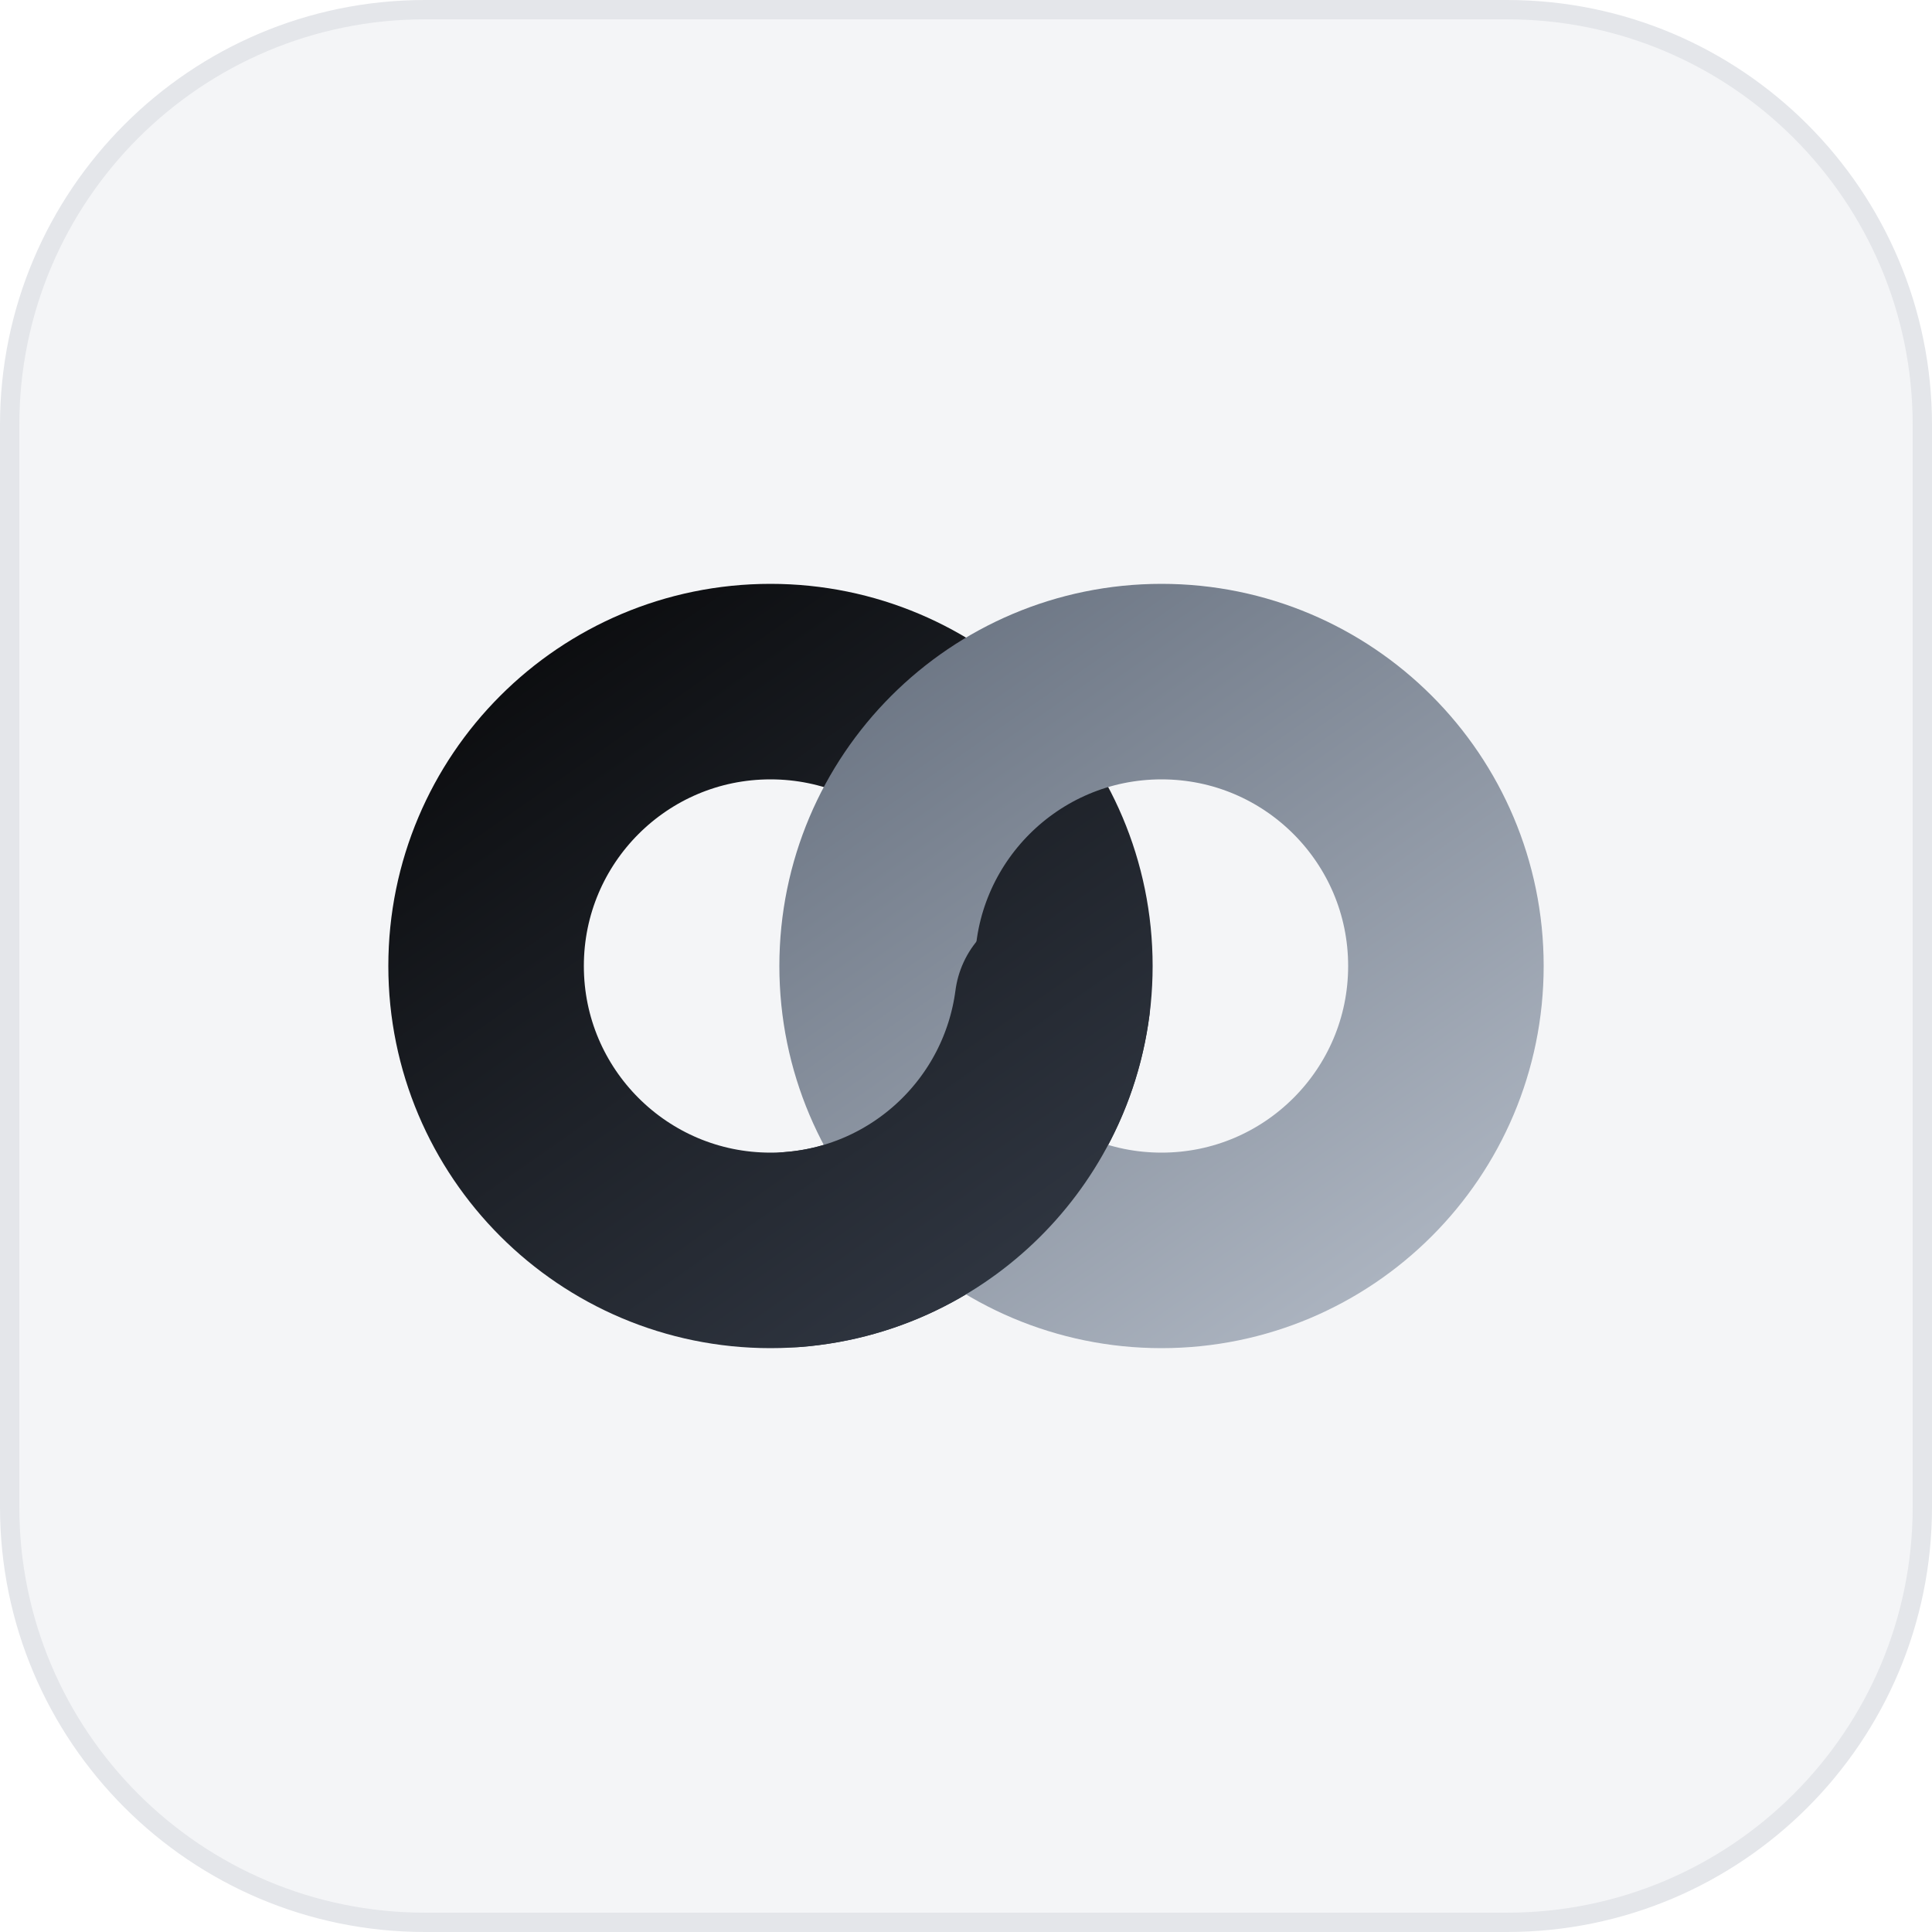
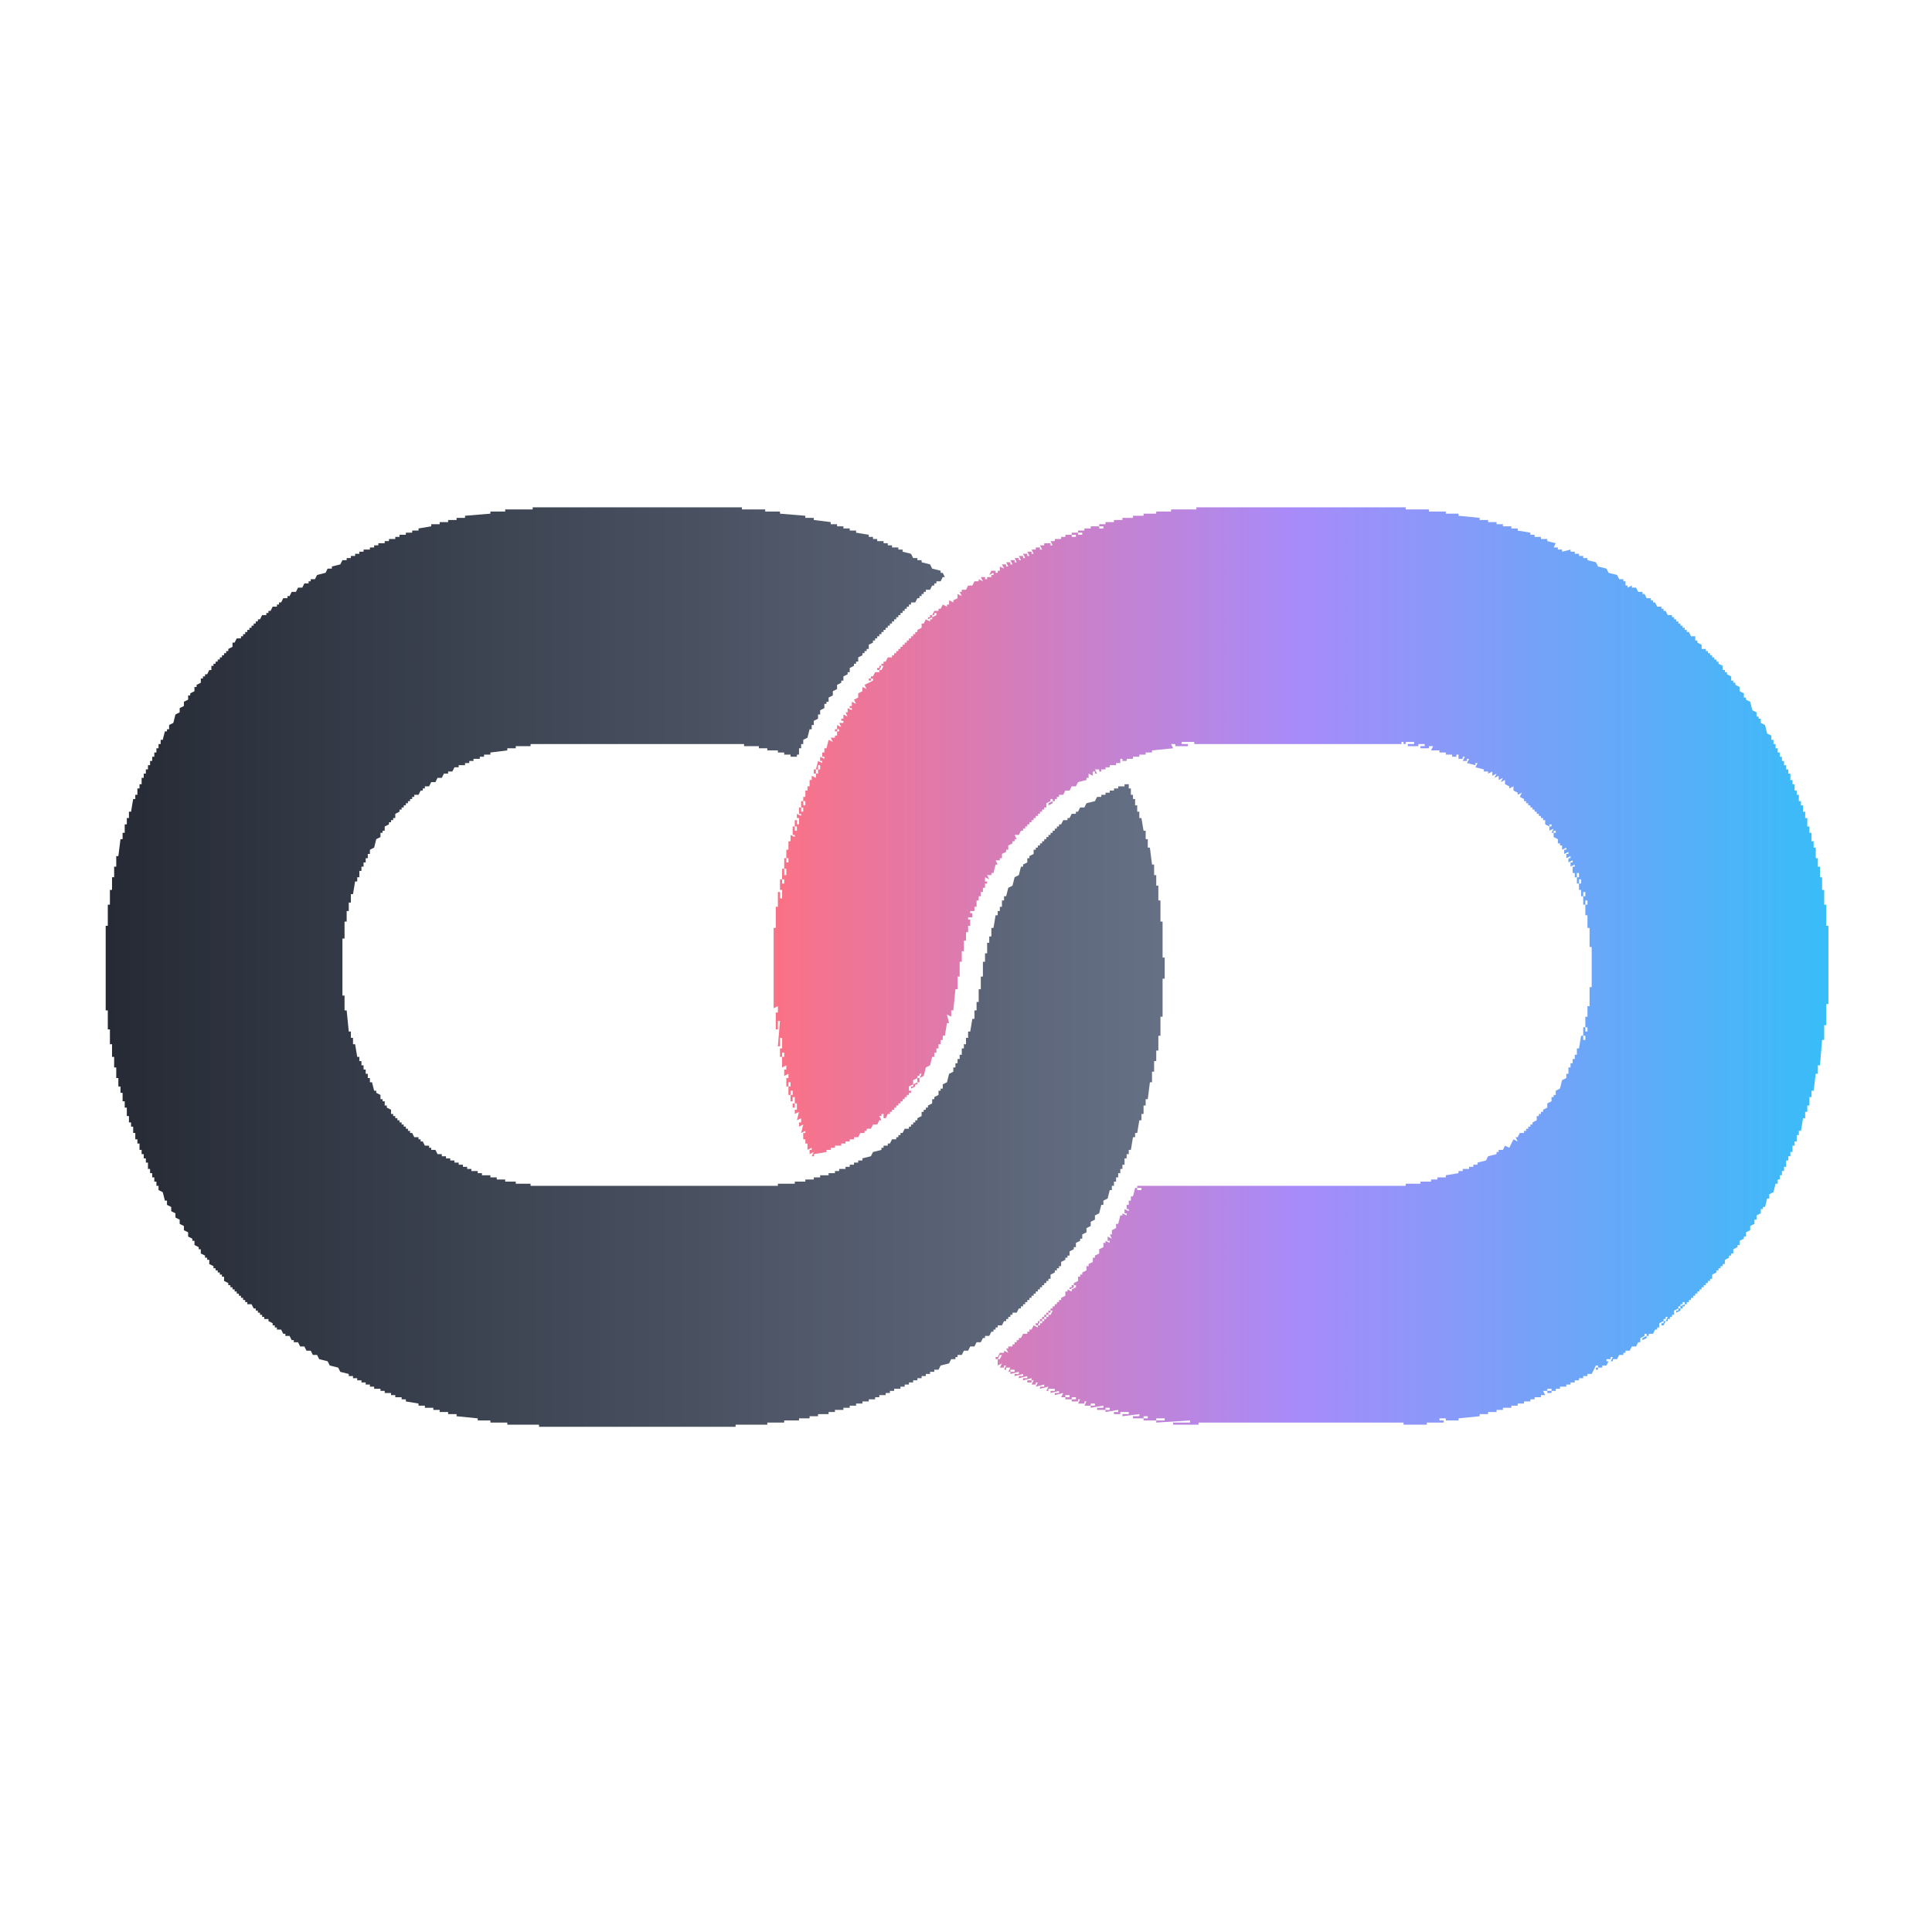
- <svg xmlns="http://www.w3.org/2000/svg" width="100" height="100" viewBox="0 0 100 100">
-   <rect x="0.5" y="0.5" width="99" height="99" rx="21.5" fill="#F4F5F7" stroke="#E4E6EA" stroke-width="1" />
+ <svg xmlns="http://www.w3.org/2000/svg" width="914" height="914" viewBox="0 -190 914 914">
  <defs>
-     <linearGradient id="r1" gradientUnits="userSpaceOnUse" x1="32.8" y1="25.4" x2="67.2" y2="74.6">
-       <stop offset="0" stop-color="#0B0C0E" />
-       <stop offset="1" stop-color="#3A4250" />
+     <linearGradient id="leftGradient" gradientUnits="userSpaceOnUse" x1="50" y1="0" x2="549" y2="0">
+       <stop offset="0" stop-color="#252A34" />
+       <stop offset="1" stop-color="#667085" />
    </linearGradient>
-     <linearGradient id="r2" gradientUnits="userSpaceOnUse" x1="32.8" y1="25.4" x2="67.2" y2="74.6">
-       <stop offset="0" stop-color="#5A6473" />
-       <stop offset="1" stop-color="#AEB6C2" />
+     <linearGradient id="rightGradient" gradientUnits="userSpaceOnUse" x1="366" y1="0" x2="864" y2="0">
+       <stop offset="0" stop-color="#FB7185" />
+       <stop offset="0.5" stop-color="#A78BFA" />
+       <stop offset="1" stop-color="#38BDF8" />
    </linearGradient>
  </defs>
-   <g transform="translate(50 50) scale(0.92) translate(-50 -50)">
-     <circle cx="39" cy="50" r="16" fill="none" stroke="url(#r1)" stroke-width="11" />
-     <circle cx="61" cy="50" r="16" fill="none" stroke="url(#r2)" stroke-width="11" />
-     <path d="M54.86 52.09 A16 16 0 0 1 40.26 65.95" fill="none" stroke="url(#r1)" stroke-width="11" stroke-linecap="round" />
-   </g>
+   <path d="M 50 248 L 51 248 L 51 238 L 52 238 L 52 231 L 53 231 L 53 225 L 54 225 L 54 220 L 55 220 L 55 215 L 56 215 L 57 207 L 58 207 L 58 204 L 59 204 L 59 200 L 60 200 L 60 197 L 61 197 L 61 194 L 62 194 L 63 188 L 64 188 L 64 186 L 65 186 L 65 183 L 66 183 L 66 181 L 67 181 L 67 178 L 68 178 L 68 176 L 69 176 L 69 174 L 70 174 L 70 172 L 71 172 L 71 170 L 72 170 L 72 168 L 73 168 L 73 166 L 74 166 L 74 164 L 75 164 L 75 162 L 76 162 L 76 160 L 77 160 L 78 156 L 79 156 L 79 155 L 80 155 L 80 153 L 82 152 L 83 148 L 85 147 L 85 145 L 87 144 L 87 142 L 89 141 L 89 139 L 90 139 L 90 138 L 92 137 L 92 135 L 93 135 L 93 134 L 95 133 L 95 131 L 96 131 L 96 130 L 97 130 L 97 129 L 98 129 L 99 127 L 100 127 L 100 125 L 101 125 L 101 124 L 102 124 L 102 123 L 103 123 L 103 122 L 104 122 L 104 121 L 105 121 L 105 120 L 106 120 L 106 119 L 107 119 L 107 118 L 108 118 L 108 117 L 110 116 L 110 114 L 111 114 L 112 112 L 114 112 L 114 111 L 115 111 L 115 110 L 116 110 L 116 109 L 117 109 L 117 108 L 118 108 L 118 107 L 119 107 L 119 106 L 120 106 L 120 105 L 121 105 L 121 104 L 122 104 L 122 103 L 123 103 L 124 101 L 126 101 L 126 100 L 127 100 L 127 99 L 128 99 L 129 97 L 131 97 L 131 96 L 132 96 L 132 95 L 133 95 L 134 93 L 136 93 L 136 92 L 137 92 L 138 90 L 140 90 L 141 88 L 143 88 L 144 86 L 146 86 L 146 85 L 147 85 L 147 84 L 149 84 L 150 82 L 154 81 L 155 79 L 157 79 L 157 78 L 161 77 L 162 75 L 164 75 L 164 74 L 166 74 L 166 73 L 168 73 L 168 72 L 170 72 L 170 71 L 172 71 L 172 70 L 175 70 L 175 69 L 177 69 L 177 68 L 179 68 L 179 67 L 182 67 L 182 66 L 184 66 L 184 65 L 187 65 L 187 64 L 189 64 L 189 63 L 192 63 L 192 62 L 195 62 L 195 61 L 198 61 L 198 60 L 204 59 L 204 58 L 208 58 L 208 57 L 212 57 L 212 56 L 216 56 L 216 55 L 220 55 L 220 54 L 232 53 L 232 52 L 239 52 L 239 51 L 252 51 L 252 50 L 351 50 L 351 51 L 362 51 L 362 52 L 369 52 L 369 53 L 381 54 L 381 55 L 385 55 L 385 56 L 393 57 L 393 58 L 396 58 L 396 59 L 399 59 L 399 60 L 402 60 L 402 61 L 405 61 L 405 62 L 411 63 L 411 64 L 413 64 L 413 65 L 415 65 L 415 66 L 418 66 L 418 67 L 420 67 L 420 68 L 422 68 L 422 69 L 425 69 L 425 70 L 427 70 L 427 71 L 431 72 L 432 74 L 434 74 L 434 75 L 436 75 L 436 76 L 440 77 L 441 79 L 445 80 L 445 81 L 446 81 L 447 83 L 446 83 L 445 85 L 443 85 L 443 86 L 442 86 L 442 87 L 441 87 L 440 89 L 438 89 L 438 90 L 437 90 L 437 91 L 436 91 L 436 92 L 435 92 L 435 93 L 434 93 L 433 95 L 431 95 L 431 96 L 430 96 L 430 97 L 429 97 L 429 98 L 428 98 L 428 99 L 427 99 L 427 100 L 426 100 L 426 101 L 425 101 L 425 102 L 424 102 L 424 103 L 423 103 L 423 104 L 422 104 L 422 105 L 421 105 L 421 106 L 420 106 L 420 107 L 419 107 L 419 108 L 418 108 L 418 109 L 417 109 L 417 110 L 416 110 L 416 111 L 415 111 L 415 112 L 414 112 L 414 113 L 413 113 L 413 114 L 411 115 L 411 117 L 410 117 L 410 118 L 409 118 L 409 119 L 408 119 L 408 120 L 406 121 L 406 123 L 405 123 L 405 124 L 404 124 L 404 125 L 402 126 L 402 128 L 401 128 L 401 129 L 399 130 L 399 132 L 398 132 L 398 133 L 396 134 L 396 136 L 394 137 L 394 139 L 392 140 L 392 142 L 391 142 L 391 143 L 390 143 L 390 145 L 388 146 L 388 148 L 387 148 L 387 150 L 385 151 L 385 153 L 384 153 L 384 155 L 383 155 L 382 159 L 380 160 L 380 162 L 379 162 L 379 164 L 378 164 L 378 167 L 377 167 L 377 168 L 374 168 L 374 167 L 371 167 L 371 166 L 368 166 L 368 165 L 363 165 L 363 164 L 359 164 L 359 163 L 352 163 L 352 162 L 251 162 L 251 163 L 244 163 L 244 164 L 240 164 L 240 165 L 232 166 L 232 167 L 229 167 L 229 168 L 227 168 L 227 169 L 224 169 L 224 170 L 222 170 L 222 171 L 220 171 L 220 172 L 217 172 L 217 173 L 215 173 L 214 175 L 212 175 L 212 176 L 210 176 L 209 178 L 207 178 L 206 180 L 204 180 L 203 182 L 201 182 L 201 183 L 200 183 L 200 184 L 199 184 L 198 186 L 196 186 L 196 187 L 195 187 L 195 188 L 194 188 L 194 189 L 193 189 L 193 190 L 192 190 L 192 191 L 191 191 L 191 192 L 190 192 L 190 193 L 189 193 L 189 194 L 187 195 L 187 197 L 186 197 L 186 198 L 185 198 L 185 199 L 184 199 L 184 200 L 182 201 L 182 203 L 181 203 L 181 204 L 180 204 L 180 206 L 178 207 L 177 211 L 175 212 L 175 214 L 174 214 L 174 216 L 173 216 L 173 218 L 172 218 L 172 220 L 171 220 L 171 222 L 170 222 L 170 225 L 169 225 L 169 227 L 168 227 L 167 233 L 166 233 L 166 237 L 165 237 L 165 241 L 164 241 L 164 246 L 163 246 L 163 254 L 162 254 L 162 281 L 163 281 L 163 288 L 164 288 L 165 298 L 166 298 L 166 301 L 167 301 L 167 304 L 168 304 L 169 310 L 170 310 L 170 312 L 171 312 L 171 314 L 172 314 L 172 316 L 173 316 L 173 318 L 174 318 L 174 320 L 175 320 L 175 322 L 176 322 L 177 326 L 178 326 L 178 327 L 180 328 L 180 330 L 181 330 L 181 331 L 182 331 L 182 333 L 183 333 L 183 334 L 185 335 L 185 337 L 186 337 L 186 338 L 187 338 L 187 339 L 188 339 L 188 340 L 189 340 L 189 341 L 190 341 L 190 342 L 191 342 L 191 343 L 192 343 L 192 344 L 193 344 L 193 345 L 194 345 L 194 346 L 195 346 L 196 348 L 198 348 L 198 349 L 199 349 L 199 350 L 200 350 L 201 352 L 203 352 L 203 353 L 204 353 L 204 354 L 206 354 L 207 356 L 209 356 L 209 357 L 211 357 L 211 358 L 213 358 L 213 359 L 215 359 L 215 360 L 217 360 L 217 361 L 219 361 L 219 362 L 221 362 L 221 363 L 223 363 L 223 364 L 226 364 L 226 365 L 228 365 L 228 366 L 232 366 L 232 367 L 235 367 L 235 368 L 239 368 L 239 369 L 244 369 L 244 370 L 251 370 L 251 371 L 368 371 L 368 370 L 376 370 L 376 369 L 381 369 L 381 368 L 385 368 L 385 367 L 388 367 L 388 366 L 392 366 L 392 365 L 395 365 L 395 364 L 397 364 L 397 363 L 400 363 L 400 362 L 402 362 L 402 361 L 404 361 L 404 360 L 406 360 L 406 359 L 408 359 L 408 358 L 412 357 L 413 355 L 417 354 L 417 353 L 418 353 L 418 352 L 420 352 L 420 351 L 421 351 L 422 349 L 424 349 L 424 348 L 425 348 L 425 347 L 426 347 L 426 346 L 427 346 L 428 344 L 430 344 L 430 343 L 431 343 L 431 342 L 432 342 L 432 341 L 433 341 L 433 340 L 434 340 L 434 339 L 436 338 L 436 336 L 437 336 L 437 335 L 438 335 L 438 334 L 439 334 L 439 333 L 441 332 L 441 330 L 442 330 L 442 329 L 444 328 L 444 326 L 445 326 L 445 325 L 446 325 L 446 323 L 448 322 L 449 318 L 451 317 L 451 315 L 452 315 L 452 313 L 453 313 L 453 311 L 454 311 L 454 309 L 455 309 L 455 306 L 456 306 L 456 304 L 457 304 L 457 301 L 458 301 L 458 298 L 459 298 L 460 292 L 461 292 L 461 288 L 462 288 L 462 284 L 463 284 L 463 278 L 464 278 L 464 272 L 465 272 L 465 265 L 466 265 L 466 261 L 467 261 L 467 256 L 468 256 L 468 253 L 469 253 L 469 249 L 470 249 L 471 243 L 472 243 L 472 241 L 473 241 L 473 239 L 474 239 L 474 236 L 475 236 L 475 234 L 476 234 L 477 230 L 479 229 L 480 225 L 482 224 L 483 220 L 484 220 L 484 219 L 486 218 L 486 216 L 487 216 L 487 215 L 489 214 L 489 212 L 490 212 L 490 211 L 491 211 L 491 210 L 492 210 L 492 209 L 493 209 L 493 208 L 494 208 L 494 207 L 495 207 L 495 206 L 496 206 L 496 205 L 497 205 L 497 204 L 498 204 L 498 203 L 499 203 L 499 202 L 500 202 L 500 201 L 501 201 L 501 200 L 502 200 L 503 198 L 505 198 L 505 197 L 506 197 L 507 195 L 509 195 L 509 194 L 510 194 L 511 192 L 513 192 L 514 190 L 518 189 L 519 187 L 521 187 L 521 186 L 523 186 L 523 185 L 525 185 L 525 184 L 527 184 L 527 183 L 529 183 L 529 182 L 532 182 L 532 181 L 534 181 L 534 183 L 535 183 L 535 186 L 536 186 L 536 188 L 537 188 L 537 191 L 538 191 L 538 194 L 539 194 L 539 197 L 540 197 L 541 203 L 542 203 L 542 207 L 543 207 L 543 211 L 544 211 L 545 219 L 546 219 L 546 224 L 547 224 L 547 229 L 548 229 L 548 236 L 549 236 L 549 246 L 550 246 L 550 263 L 551 263 L 551 273 L 550 273 L 550 291 L 549 291 L 549 300 L 548 300 L 548 307 L 547 307 L 547 312 L 546 312 L 546 317 L 545 317 L 545 322 L 544 322 L 543 330 L 542 330 L 542 333 L 541 333 L 541 337 L 540 337 L 540 340 L 539 340 L 538 346 L 537 346 L 537 348 L 536 348 L 535 354 L 534 354 L 534 356 L 533 356 L 533 358 L 532 358 L 532 361 L 531 361 L 531 363 L 530 363 L 530 365 L 529 365 L 529 367 L 528 367 L 528 369 L 527 369 L 527 371 L 526 371 L 526 373 L 525 373 L 524 377 L 522 378 L 522 380 L 521 380 L 520 384 L 518 385 L 518 387 L 516 388 L 516 390 L 514 391 L 514 393 L 512 394 L 512 396 L 511 396 L 511 397 L 509 398 L 509 400 L 508 400 L 508 401 L 506 402 L 506 404 L 505 404 L 505 405 L 504 405 L 504 406 L 502 407 L 502 409 L 501 409 L 501 410 L 500 410 L 500 411 L 499 411 L 499 412 L 497 413 L 497 415 L 496 415 L 496 416 L 495 416 L 495 417 L 494 417 L 494 418 L 493 418 L 493 419 L 492 419 L 492 420 L 491 420 L 491 421 L 490 421 L 490 422 L 489 422 L 489 423 L 488 423 L 488 424 L 487 424 L 487 425 L 486 425 L 486 426 L 485 426 L 485 427 L 484 427 L 484 428 L 483 428 L 483 429 L 482 429 L 481 431 L 479 431 L 479 432 L 478 432 L 478 433 L 477 433 L 477 434 L 476 434 L 476 435 L 475 435 L 474 437 L 472 437 L 472 438 L 471 438 L 471 439 L 470 439 L 470 440 L 469 440 L 468 442 L 466 442 L 466 443 L 465 443 L 464 445 L 462 445 L 461 447 L 459 447 L 458 449 L 456 449 L 455 451 L 453 451 L 453 452 L 452 452 L 452 453 L 450 453 L 449 455 L 445 456 L 444 458 L 442 458 L 442 459 L 440 459 L 440 460 L 438 460 L 438 461 L 436 461 L 436 462 L 434 462 L 434 463 L 432 463 L 432 464 L 430 464 L 430 465 L 428 465 L 428 466 L 426 466 L 426 467 L 423 467 L 423 468 L 421 468 L 421 469 L 419 469 L 419 470 L 416 470 L 416 471 L 414 471 L 414 472 L 411 472 L 411 473 L 408 473 L 408 474 L 405 474 L 405 475 L 402 475 L 402 476 L 399 476 L 399 477 L 395 477 L 395 478 L 392 478 L 392 479 L 387 479 L 387 480 L 383 480 L 383 481 L 378 481 L 378 482 L 371 482 L 371 483 L 363 483 L 363 484 L 348 484 L 348 485 L 255 485 L 255 484 L 240 484 L 240 483 L 232 483 L 232 482 L 226 482 L 226 481 L 216 480 L 216 479 L 212 479 L 212 478 L 208 478 L 208 477 L 205 477 L 205 476 L 201 476 L 201 475 L 198 475 L 198 474 L 192 473 L 192 472 L 190 472 L 190 471 L 187 471 L 187 470 L 185 470 L 185 469 L 182 469 L 182 468 L 180 468 L 180 467 L 177 467 L 177 466 L 175 466 L 175 465 L 173 465 L 173 464 L 171 464 L 171 463 L 169 463 L 169 462 L 167 462 L 167 461 L 165 461 L 165 460 L 161 459 L 160 457 L 156 456 L 155 454 L 151 453 L 150 451 L 148 451 L 147 449 L 145 449 L 144 447 L 142 447 L 141 445 L 139 445 L 139 444 L 138 444 L 137 442 L 135 442 L 135 441 L 134 441 L 133 439 L 131 439 L 131 438 L 130 438 L 130 437 L 129 437 L 129 436 L 127 435 L 127 434 L 125 434 L 125 433 L 124 433 L 124 432 L 123 432 L 123 431 L 122 431 L 122 430 L 121 430 L 121 429 L 120 429 L 119 427 L 117 427 L 117 426 L 116 426 L 116 425 L 115 425 L 115 424 L 114 424 L 114 423 L 113 423 L 113 422 L 112 422 L 112 421 L 111 421 L 111 420 L 110 420 L 110 419 L 109 419 L 109 418 L 108 418 L 108 417 L 106 416 L 106 414 L 105 414 L 105 413 L 104 413 L 104 412 L 103 412 L 103 411 L 102 411 L 102 410 L 101 410 L 101 409 L 99 408 L 99 406 L 98 406 L 98 405 L 97 405 L 97 404 L 95 403 L 95 401 L 94 401 L 94 400 L 92 399 L 92 397 L 91 397 L 91 396 L 89 395 L 89 393 L 87 392 L 87 390 L 85 389 L 85 387 L 83 386 L 83 384 L 81 383 L 81 381 L 79 380 L 79 378 L 78 378 L 77 374 L 75 373 L 75 371 L 74 371 L 74 369 L 73 369 L 73 367 L 72 367 L 72 365 L 71 365 L 71 363 L 70 363 L 70 360 L 69 360 L 69 358 L 68 358 L 68 356 L 67 356 L 67 354 L 66 354 L 66 351 L 65 351 L 65 349 L 64 349 L 64 346 L 63 346 L 63 343 L 62 343 L 62 341 L 61 341 L 61 338 L 60 338 L 60 334 L 59 334 L 59 331 L 58 331 L 58 327 L 57 327 L 57 324 L 56 324 L 56 320 L 55 320 L 55 315 L 54 315 L 54 310 L 53 310 L 53 304 L 52 304 L 52 297 L 51 297 L 51 288 L 50 288 Z" fill="url(#leftGradient)" fill-rule="evenodd" />
+   <path d="M 366 249 L 367 249 L 367 239 L 368 239 L 368 232 L 369 232 L 369 235 L 370 235 L 370 231 L 369 231 L 369 226 L 370 226 L 370 228 L 371 228 L 371 226 L 370 226 L 370 221 L 371 221 L 371 224 L 372 224 L 372 221 L 371 221 L 371 216 L 372 216 L 372 218 L 373 218 L 373 216 L 372 216 L 372 212 L 373 212 L 373 208 L 374 208 L 374 205 L 376 206 L 376 205 L 375 205 L 375 201 L 376 201 L 376 203 L 377 203 L 377 201 L 376 201 L 376 198 L 377 198 L 377 200 L 378 200 L 378 197 L 377 197 L 377 195 L 379 196 L 379 195 L 378 195 L 378 192 L 379 192 L 379 194 L 380 194 L 380 192 L 379 192 L 379 189 L 380 189 L 380 191 L 381 191 L 381 189 L 380 189 L 380 187 L 381 187 L 381 184 L 382 184 L 382 182 L 383 182 L 383 179 L 384 179 L 384 177 L 386 178 L 386 176 L 387 176 L 387 174 L 388 174 L 388 172 L 387 172 L 387 174 L 386 174 L 386 176 L 385 176 L 385 174 L 386 174 L 387 170 L 389 171 L 389 170 L 388 170 L 388 168 L 390 169 L 390 168 L 389 168 L 389 166 L 390 166 L 390 164 L 391 164 L 392 160 L 394 161 L 393 159 L 395 159 L 395 158 L 396 158 L 396 156 L 397 156 L 397 155 L 396 155 L 396 156 L 395 156 L 395 155 L 396 155 L 396 153 L 398 154 L 397 152 L 399 152 L 399 151 L 398 151 L 398 150 L 399 150 L 399 148 L 401 149 L 400 147 L 401 147 L 401 145 L 403 146 L 403 145 L 402 145 L 402 144 L 403 144 L 403 142 L 405 143 L 404 141 L 406 140 L 406 138 L 408 137 L 408 135 L 410 136 L 409 134 L 413 132 L 413 131 L 412 131 L 412 132 L 411 132 L 411 131 L 412 131 L 412 130 L 413 130 L 414 128 L 416 128 L 416 127 L 417 127 L 418 125 L 417 125 L 416 127 L 415 127 L 415 126 L 416 126 L 416 125 L 417 125 L 417 124 L 418 124 L 418 123 L 419 123 L 420 121 L 422 121 L 422 120 L 423 120 L 423 119 L 424 119 L 424 118 L 425 118 L 425 117 L 426 117 L 426 116 L 427 116 L 427 115 L 428 115 L 428 114 L 429 114 L 429 113 L 430 113 L 430 112 L 431 112 L 431 111 L 432 111 L 432 110 L 433 110 L 433 109 L 434 109 L 434 108 L 436 107 L 436 105 L 437 105 L 438 103 L 440 104 L 440 103 L 441 103 L 441 102 L 443 101 L 443 100 L 442 100 L 442 101 L 441 101 L 441 102 L 439 103 L 439 102 L 440 102 L 440 101 L 441 101 L 442 99 L 444 99 L 444 98 L 445 98 L 446 96 L 448 97 L 448 96 L 449 96 L 449 94 L 451 95 L 451 94 L 453 93 L 453 91 L 455 92 L 454 90 L 455 90 L 455 89 L 457 89 L 458 87 L 460 87 L 461 85 L 463 85 L 463 84 L 465 85 L 464 83 L 466 83 L 466 84 L 467 84 L 467 83 L 469 83 L 469 82 L 470 82 L 470 81 L 468 82 L 469 80 L 471 80 L 471 81 L 472 81 L 472 80 L 473 80 L 473 78 L 475 79 L 474 77 L 476 77 L 476 78 L 477 78 L 476 76 L 478 76 L 478 77 L 479 77 L 478 75 L 480 75 L 480 76 L 481 76 L 480 74 L 482 74 L 482 75 L 483 75 L 482 73 L 484 73 L 484 74 L 485 74 L 484 72 L 486 72 L 486 73 L 487 73 L 486 71 L 488 71 L 488 72 L 489 72 L 488 70 L 490 70 L 490 69 L 492 69 L 492 70 L 493 70 L 492 68 L 494 68 L 494 67 L 497 67 L 497 68 L 498 68 L 497 66 L 499 66 L 499 65 L 502 65 L 502 64 L 504 64 L 504 63 L 507 63 L 507 64 L 509 64 L 509 63 L 507 63 L 507 62 L 510 62 L 510 63 L 512 63 L 512 62 L 510 62 L 510 61 L 513 61 L 513 60 L 516 60 L 516 59 L 520 59 L 520 60 L 522 60 L 522 59 L 520 59 L 520 58 L 523 58 L 523 57 L 527 57 L 527 56 L 531 56 L 531 55 L 536 55 L 536 54 L 541 54 L 541 53 L 547 53 L 547 52 L 554 52 L 554 51 L 566 51 L 566 50 L 665 50 L 665 51 L 676 51 L 676 52 L 684 52 L 684 53 L 690 53 L 690 54 L 700 55 L 700 56 L 704 56 L 704 57 L 708 57 L 708 58 L 711 58 L 711 59 L 715 59 L 715 60 L 718 60 L 718 61 L 724 62 L 724 63 L 726 63 L 726 64 L 729 64 L 729 65 L 732 65 L 732 66 L 736 67 L 735 69 L 737 69 L 737 70 L 739 70 L 739 71 L 743 70 L 743 71 L 745 71 L 745 72 L 747 72 L 747 73 L 749 73 L 749 74 L 751 74 L 751 75 L 755 76 L 756 78 L 760 79 L 761 81 L 765 82 L 766 84 L 768 84 L 768 85 L 769 85 L 769 87 L 770 87 L 770 88 L 772 87 L 772 88 L 774 88 L 775 90 L 777 90 L 777 91 L 778 91 L 779 93 L 781 93 L 781 94 L 782 94 L 782 95 L 783 95 L 784 97 L 786 97 L 786 98 L 787 98 L 787 99 L 788 99 L 789 101 L 791 101 L 791 102 L 792 102 L 792 103 L 793 103 L 793 104 L 794 104 L 794 105 L 795 105 L 795 106 L 796 106 L 796 107 L 797 107 L 797 108 L 798 108 L 798 109 L 799 109 L 800 111 L 802 111 L 802 113 L 803 113 L 803 114 L 805 115 L 805 117 L 807 117 L 807 118 L 808 118 L 808 119 L 809 119 L 809 120 L 810 120 L 810 121 L 811 121 L 811 122 L 812 122 L 812 123 L 813 123 L 813 124 L 815 125 L 815 127 L 816 127 L 816 128 L 817 128 L 817 129 L 819 130 L 819 132 L 820 132 L 820 133 L 821 133 L 821 134 L 823 135 L 823 137 L 825 138 L 825 140 L 826 140 L 826 141 L 828 142 L 829 146 L 831 147 L 831 149 L 832 149 L 832 150 L 833 150 L 833 152 L 835 153 L 836 157 L 838 158 L 838 160 L 839 160 L 839 162 L 840 162 L 840 164 L 841 164 L 841 166 L 842 166 L 842 168 L 843 168 L 843 170 L 844 170 L 844 172 L 845 172 L 845 174 L 846 174 L 846 176 L 847 176 L 847 179 L 848 179 L 848 181 L 849 181 L 849 184 L 850 184 L 850 186 L 851 186 L 851 189 L 852 189 L 852 191 L 853 191 L 853 194 L 854 194 L 854 197 L 855 197 L 855 201 L 856 201 L 856 204 L 857 204 L 857 208 L 858 208 L 858 211 L 859 211 L 859 216 L 860 216 L 860 220 L 861 220 L 861 225 L 862 225 L 862 231 L 863 231 L 863 238 L 864 238 L 864 248 L 865 248 L 865 285 L 864 285 L 864 295 L 863 295 L 863 302 L 862 302 L 861 314 L 860 314 L 860 318 L 859 318 L 858 326 L 857 326 L 857 329 L 856 329 L 856 333 L 855 333 L 855 336 L 854 336 L 854 339 L 853 339 L 852 345 L 851 345 L 851 347 L 850 347 L 850 350 L 849 350 L 849 352 L 848 352 L 848 355 L 847 355 L 847 357 L 846 357 L 846 359 L 845 359 L 845 362 L 844 362 L 844 364 L 843 364 L 843 366 L 842 366 L 842 368 L 841 368 L 841 370 L 840 370 L 839 374 L 837 375 L 837 377 L 836 377 L 835 381 L 834 381 L 834 382 L 833 382 L 833 384 L 831 385 L 831 387 L 830 387 L 830 389 L 828 390 L 828 392 L 826 393 L 826 395 L 825 395 L 825 396 L 823 397 L 823 399 L 822 399 L 822 400 L 820 401 L 820 403 L 819 403 L 819 404 L 818 404 L 818 405 L 816 406 L 816 408 L 815 408 L 815 409 L 814 409 L 814 410 L 813 410 L 813 411 L 812 411 L 812 412 L 810 413 L 810 415 L 809 415 L 809 416 L 808 416 L 808 417 L 807 417 L 807 418 L 806 418 L 806 419 L 805 419 L 805 420 L 804 420 L 804 421 L 803 421 L 803 422 L 802 422 L 802 423 L 801 423 L 801 424 L 800 424 L 800 425 L 799 425 L 799 426 L 798 426 L 798 427 L 797 427 L 797 428 L 796 428 L 796 429 L 795 429 L 795 430 L 793 431 L 793 430 L 794 430 L 794 429 L 795 429 L 795 428 L 797 427 L 797 426 L 796 426 L 796 427 L 795 427 L 795 428 L 794 428 L 794 429 L 792 430 L 792 432 L 791 432 L 791 433 L 790 433 L 790 434 L 789 434 L 789 435 L 788 435 L 787 437 L 786 437 L 786 436 L 787 436 L 787 435 L 788 435 L 789 433 L 788 433 L 788 434 L 787 434 L 787 435 L 785 436 L 785 438 L 784 438 L 784 439 L 783 439 L 782 441 L 780 441 L 780 442 L 779 442 L 779 443 L 777 444 L 777 443 L 779 442 L 779 441 L 778 441 L 778 442 L 776 443 L 776 445 L 775 445 L 774 447 L 772 447 L 771 449 L 769 449 L 769 450 L 768 450 L 768 451 L 766 451 L 765 453 L 763 453 L 763 454 L 762 454 L 763 452 L 762 452 L 762 453 L 760 453 L 760 454 L 761 454 L 760 456 L 758 456 L 758 457 L 756 457 L 756 458 L 755 458 L 755 457 L 756 457 L 756 456 L 755 456 L 753 460 L 751 460 L 751 461 L 749 461 L 749 462 L 747 462 L 747 463 L 745 463 L 745 464 L 743 464 L 743 465 L 741 465 L 741 466 L 738 466 L 738 467 L 736 467 L 736 468 L 734 468 L 734 469 L 732 469 L 732 468 L 734 468 L 734 467 L 732 467 L 732 468 L 730 468 L 731 470 L 729 470 L 729 471 L 726 471 L 726 472 L 724 472 L 724 473 L 721 473 L 721 474 L 718 474 L 718 475 L 715 475 L 715 476 L 711 476 L 711 477 L 708 477 L 708 478 L 704 478 L 704 479 L 700 479 L 700 480 L 690 481 L 690 482 L 684 482 L 684 481 L 681 481 L 681 482 L 683 482 L 683 483 L 675 483 L 675 484 L 664 484 L 664 483 L 567 483 L 567 484 L 555 484 L 555 483 L 563 483 L 563 482 L 547 483 L 547 482 L 551 482 L 551 481 L 547 481 L 547 482 L 541 482 L 541 481 L 543 481 L 543 480 L 541 480 L 541 481 L 536 481 L 536 480 L 539 480 L 539 479 L 531 480 L 531 479 L 534 479 L 534 478 L 530 478 L 530 479 L 527 479 L 527 478 L 529 478 L 529 477 L 523 478 L 523 477 L 525 477 L 525 476 L 523 476 L 523 477 L 519 477 L 519 476 L 522 476 L 522 475 L 516 476 L 516 475 L 518 475 L 518 474 L 516 474 L 516 475 L 513 475 L 514 473 L 513 473 L 513 474 L 510 474 L 511 472 L 510 472 L 510 473 L 507 473 L 507 472 L 509 472 L 509 471 L 507 471 L 507 472 L 504 472 L 504 471 L 506 471 L 506 470 L 504 470 L 504 471 L 502 471 L 503 469 L 499 470 L 499 469 L 501 469 L 501 468 L 497 469 L 497 468 L 499 468 L 499 467 L 496 467 L 496 468 L 495 468 L 496 466 L 492 467 L 492 466 L 494 466 L 494 465 L 490 466 L 491 464 L 490 464 L 490 465 L 488 465 L 489 463 L 488 463 L 488 464 L 486 464 L 486 463 L 488 463 L 488 462 L 484 463 L 484 462 L 486 462 L 486 461 L 482 462 L 482 461 L 484 461 L 484 460 L 480 461 L 480 460 L 482 460 L 482 459 L 478 460 L 478 459 L 480 459 L 480 458 L 478 458 L 478 459 L 477 459 L 478 457 L 476 457 L 476 458 L 475 458 L 476 456 L 475 456 L 475 457 L 473 457 L 474 455 L 472 456 L 472 453 L 473 453 L 474 451 L 473 451 L 472 453 L 471 453 L 471 452 L 472 452 L 473 450 L 475 450 L 475 449 L 477 450 L 476 448 L 477 448 L 477 447 L 479 447 L 479 446 L 480 446 L 480 445 L 481 445 L 481 444 L 482 444 L 482 443 L 483 443 L 484 441 L 486 441 L 486 440 L 487 440 L 487 439 L 488 439 L 489 437 L 491 438 L 491 437 L 492 437 L 492 436 L 493 436 L 493 435 L 494 435 L 494 434 L 495 434 L 495 433 L 496 433 L 496 432 L 497 432 L 498 430 L 497 430 L 497 431 L 496 431 L 496 432 L 495 432 L 495 433 L 494 433 L 494 434 L 493 434 L 493 435 L 492 435 L 491 437 L 490 437 L 490 436 L 491 436 L 491 435 L 492 435 L 492 434 L 493 434 L 493 433 L 494 433 L 494 432 L 495 432 L 495 431 L 496 431 L 496 430 L 497 430 L 497 429 L 498 429 L 498 428 L 499 428 L 499 427 L 500 427 L 500 426 L 501 426 L 501 425 L 502 425 L 502 424 L 504 423 L 504 421 L 505 421 L 505 420 L 507 421 L 507 420 L 509 419 L 509 418 L 508 418 L 508 419 L 506 420 L 506 419 L 507 419 L 507 418 L 508 418 L 508 417 L 510 416 L 510 414 L 511 414 L 511 413 L 512 413 L 512 412 L 514 411 L 514 409 L 515 409 L 515 408 L 517 407 L 517 405 L 518 405 L 518 404 L 520 403 L 520 401 L 522 400 L 522 398 L 523 398 L 523 397 L 525 398 L 525 397 L 524 397 L 524 395 L 526 396 L 525 394 L 526 394 L 526 392 L 528 391 L 528 389 L 529 389 L 530 385 L 531 385 L 531 384 L 533 385 L 533 384 L 532 384 L 532 382 L 534 383 L 534 382 L 533 382 L 533 380 L 534 380 L 534 378 L 535 378 L 535 376 L 536 376 L 537 372 L 538 372 L 538 373 L 540 373 L 540 372 L 538 372 L 538 371 L 665 371 L 665 370 L 672 370 L 672 369 L 677 369 L 677 368 L 680 368 L 680 367 L 684 367 L 684 366 L 690 365 L 690 364 L 692 364 L 692 363 L 695 363 L 695 362 L 697 362 L 697 361 L 699 361 L 699 360 L 703 359 L 704 357 L 708 356 L 708 355 L 709 355 L 709 354 L 711 354 L 712 352 L 714 353 L 716 349 L 718 350 L 717 348 L 718 348 L 719 346 L 721 346 L 721 345 L 722 345 L 722 344 L 723 344 L 723 343 L 724 343 L 724 342 L 725 342 L 725 341 L 727 340 L 727 338 L 728 338 L 728 337 L 729 337 L 729 336 L 730 336 L 730 335 L 732 334 L 732 332 L 734 331 L 734 329 L 735 329 L 735 328 L 736 328 L 736 326 L 738 325 L 739 321 L 741 320 L 741 318 L 742 318 L 742 315 L 743 315 L 743 313 L 744 313 L 744 311 L 745 311 L 745 309 L 746 309 L 746 306 L 747 306 L 748 300 L 749 300 L 749 302 L 750 302 L 750 300 L 749 300 L 749 296 L 750 296 L 750 298 L 751 298 L 751 296 L 750 296 L 750 291 L 751 291 L 751 286 L 752 286 L 752 277 L 753 277 L 753 258 L 752 258 L 752 249 L 751 249 L 751 243 L 750 243 L 750 238 L 751 238 L 751 236 L 750 236 L 750 238 L 749 238 L 749 234 L 750 234 L 750 232 L 749 232 L 749 234 L 748 234 L 748 231 L 747 231 L 747 228 L 748 228 L 748 226 L 747 226 L 747 228 L 746 228 L 746 225 L 747 225 L 747 223 L 746 223 L 746 225 L 745 225 L 745 223 L 744 223 L 744 220 L 745 220 L 745 219 L 743 220 L 743 218 L 744 218 L 744 217 L 742 218 L 742 216 L 743 216 L 743 215 L 741 216 L 741 214 L 742 214 L 742 213 L 740 214 L 740 212 L 741 212 L 741 211 L 739 212 L 739 210 L 738 210 L 738 209 L 737 209 L 737 207 L 735 206 L 735 204 L 736 204 L 736 203 L 735 203 L 735 204 L 734 204 L 735 202 L 733 203 L 733 201 L 734 201 L 734 200 L 733 200 L 733 201 L 731 200 L 731 198 L 730 198 L 730 197 L 729 197 L 729 196 L 728 196 L 728 195 L 727 195 L 727 194 L 726 194 L 726 193 L 725 193 L 725 192 L 724 192 L 724 191 L 723 191 L 723 190 L 722 190 L 722 189 L 721 189 L 721 188 L 719 187 L 720 185 L 718 186 L 718 185 L 716 184 L 716 182 L 714 183 L 714 182 L 712 181 L 712 179 L 710 180 L 711 178 L 709 179 L 709 177 L 707 178 L 708 176 L 706 177 L 706 175 L 704 176 L 704 175 L 702 175 L 702 174 L 698 173 L 699 171 L 698 171 L 698 172 L 694 171 L 695 169 L 694 169 L 694 170 L 692 170 L 693 168 L 692 168 L 692 169 L 690 169 L 690 167 L 689 167 L 689 168 L 687 168 L 687 167 L 684 167 L 684 166 L 681 166 L 681 165 L 677 165 L 678 163 L 676 163 L 676 164 L 672 164 L 672 163 L 674 163 L 674 162 L 671 162 L 671 163 L 666 163 L 666 162 L 669 162 L 669 161 L 665 161 L 665 162 L 664 162 L 664 161 L 663 161 L 663 162 L 565 162 L 565 161 L 559 161 L 559 162 L 562 162 L 562 163 L 556 163 L 556 162 L 554 162 L 555 164 L 545 165 L 545 166 L 542 166 L 542 167 L 539 167 L 539 168 L 536 168 L 536 169 L 533 169 L 533 170 L 531 170 L 531 169 L 530 169 L 530 171 L 528 171 L 528 172 L 525 172 L 525 173 L 523 173 L 523 174 L 521 174 L 521 175 L 520 175 L 520 174 L 518 174 L 519 176 L 518 176 L 518 175 L 517 175 L 517 177 L 515 176 L 515 178 L 514 178 L 514 179 L 510 180 L 509 182 L 507 182 L 506 184 L 504 184 L 503 186 L 501 186 L 501 187 L 500 187 L 500 188 L 499 188 L 499 189 L 498 189 L 498 190 L 496 191 L 496 190 L 498 189 L 498 188 L 497 188 L 497 189 L 495 190 L 495 192 L 494 192 L 494 193 L 493 193 L 493 194 L 492 194 L 492 195 L 491 195 L 491 196 L 490 196 L 490 197 L 489 197 L 489 198 L 488 198 L 488 199 L 487 199 L 487 200 L 486 200 L 486 201 L 485 201 L 485 202 L 484 202 L 484 203 L 483 203 L 482 205 L 480 205 L 481 207 L 480 207 L 480 208 L 479 208 L 479 209 L 477 210 L 477 212 L 476 212 L 476 213 L 474 214 L 474 216 L 473 216 L 473 217 L 471 217 L 472 219 L 471 219 L 470 223 L 469 223 L 469 224 L 467 224 L 468 226 L 466 225 L 466 227 L 467 227 L 467 228 L 466 228 L 466 230 L 465 230 L 465 232 L 464 232 L 464 234 L 463 234 L 463 236 L 462 236 L 462 239 L 461 239 L 461 241 L 459 241 L 459 242 L 460 242 L 460 244 L 458 244 L 458 245 L 459 245 L 459 248 L 458 248 L 458 251 L 457 251 L 457 255 L 456 255 L 456 260 L 455 260 L 455 265 L 454 265 L 454 272 L 453 272 L 453 278 L 452 278 L 451 288 L 450 288 L 450 291 L 448 290 L 449 294 L 448 294 L 447 300 L 446 300 L 446 302 L 445 302 L 445 304 L 444 304 L 444 306 L 443 306 L 443 308 L 442 308 L 442 310 L 441 310 L 440 314 L 438 315 L 437 319 L 435 320 L 435 322 L 434 322 L 434 323 L 433 323 L 433 324 L 431 325 L 431 324 L 432 324 L 432 323 L 434 322 L 434 320 L 435 320 L 436 318 L 435 318 L 435 319 L 434 319 L 434 320 L 432 321 L 432 323 L 430 324 L 430 326 L 431 326 L 431 327 L 430 327 L 430 328 L 429 328 L 429 329 L 428 329 L 428 330 L 427 330 L 427 331 L 426 331 L 426 332 L 425 332 L 425 333 L 424 333 L 424 334 L 423 334 L 423 335 L 422 335 L 422 336 L 421 336 L 421 337 L 420 337 L 419 339 L 418 339 L 418 337 L 417 337 L 417 338 L 416 338 L 417 340 L 416 340 L 415 342 L 413 342 L 412 344 L 410 344 L 410 345 L 409 345 L 409 346 L 407 346 L 406 348 L 404 348 L 404 349 L 402 349 L 402 350 L 400 350 L 400 351 L 398 351 L 398 352 L 395 352 L 395 353 L 393 353 L 393 354 L 391 354 L 391 355 L 385 356 L 385 357 L 384 357 L 385 355 L 383 356 L 383 354 L 384 354 L 384 353 L 382 354 L 382 351 L 381 351 L 381 349 L 380 349 L 380 346 L 381 346 L 381 345 L 379 346 L 380 342 L 378 343 L 378 341 L 379 341 L 379 339 L 377 340 L 378 336 L 376 337 L 376 335 L 377 335 L 377 332 L 376 332 L 376 334 L 375 334 L 375 332 L 376 332 L 376 329 L 375 329 L 375 331 L 374 331 L 374 328 L 375 328 L 375 326 L 374 326 L 374 328 L 373 328 L 373 324 L 374 324 L 374 322 L 373 322 L 373 324 L 372 324 L 372 320 L 373 320 L 373 318 L 371 319 L 371 316 L 372 316 L 372 314 L 370 315 L 370 310 L 371 310 L 371 308 L 370 308 L 370 310 L 369 310 L 369 306 L 370 306 L 370 301 L 369 301 L 369 305 L 368 305 L 369 293 L 368 293 L 368 297 L 367 297 L 367 289 L 368 289 L 368 286 L 366 287 Z" fill="url(#rightGradient)" fill-rule="evenodd" />
</svg>
